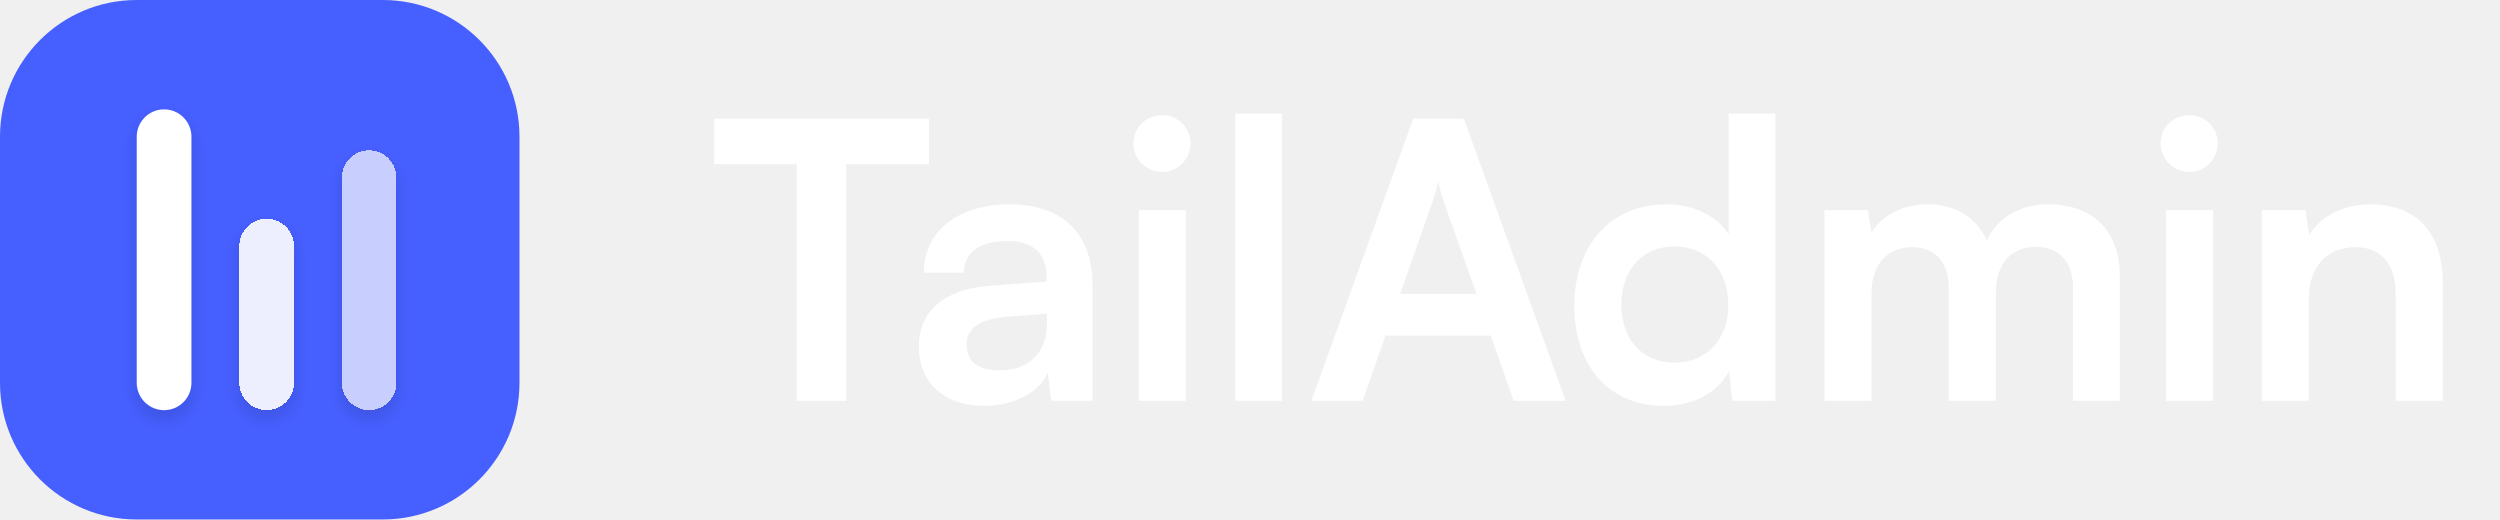
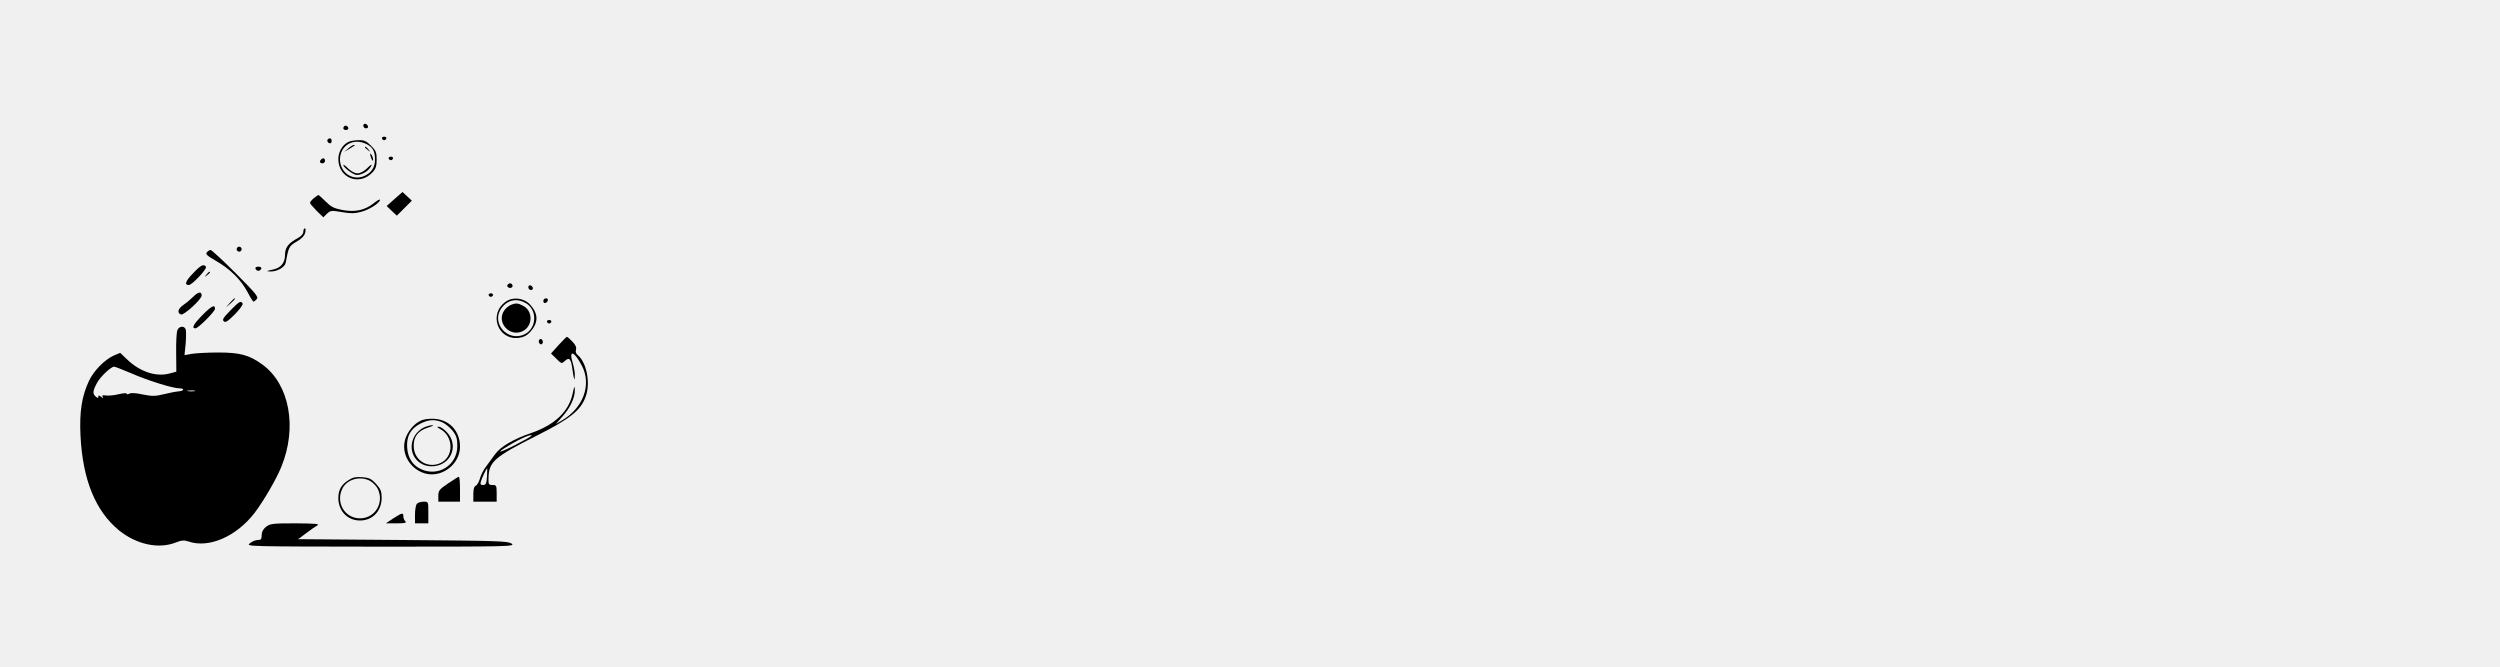
- <svg xmlns="http://www.w3.org/2000/svg" width="154" height="32" viewBox="0 0 154 32" fill="none">
-   <path d="M0 8.421C0 3.77 3.77 0 8.421 0H23.579C28.23 0 32 3.77 32 8.421V23.579C32 28.23 28.23 32 23.579 32H8.421C3.77 32 0 28.23 0 23.579V8.421Z" fill="#465FFF" />
-   <g filter="url(#filter0_d_1608_324)">
-     <path d="M8.424 8.422C8.424 7.491 9.178 6.737 10.108 6.737C11.038 6.737 11.792 7.491 11.792 8.422V23.579C11.792 24.51 11.038 25.264 10.108 25.264C9.178 25.264 8.424 24.51 8.424 23.579V8.422Z" fill="white" />
+ <svg xmlns="http://www.w3.org/2000/svg" version="1.0" width="1500pt" height="400pt" viewBox="0 0 1500 400" preserveAspectRatio="xMidYMid meet">
+   <g transform="translate(0,400) scale(0.1,-0.1)" fill="#000000" stroke="none">
+     <path d="M2180 3246 c0 -9 7 -16 16 -16 9 0 14 5 12 12 -6 18 -28 21 -28 4z" />
+     <path d="M2066 3243 c-11 -11 -6 -23 9 -23 8 0 15 4 15 9 0 13 -16 22 -24 14z" />
+     <path d="M2292 3169 c2 -6 8 -10 13 -10 5 0 11 4 13 10 2 6 -4 11 -13 11 -9 0 -15 -5 -13 -11z" />
+     <path d="M1967 3164 c-8 -8 1 -24 14 -24 5 0 9 7 9 15 0 15 -12 20 -23 9z" />
+     <path d="M2094 3150 c-37 -15 -64 -59 -64 -104 0 -115 127 -164 205 -80 20 21 25 38 25 76 0 43 -4 54 -34 84 -27 27 -42 34 -72 33 -22 0 -49 -4 -60 -9z m106 -15 c37 -19 50 -43 50 -92 0 -48 -22 -81 -67 -100 -70 -29 -143 23 -143 101 1 85 82 131 160 91z" />
+     <path d="M2089 3109 l-24 -20 30 17 c39 24 40 24 28 24 -6 0 -21 -9 -34 -21z" />
+     <path d="M2190 3116 c0 -2 8 -10 18 -17 15 -13 16 -12 3 4 -13 16 -21 21 -21 13z" />
+     <path d="M2221 3075 c1 -19 18 -51 18 -35 0 8 -4 22 -9 30 -5 8 -9 11 -9 5z" />
+     <path d="M2060 3010 c0 -15 61 -60 81 -60 25 0 60 18 76 39 23 30 13 30 -16 0 -18 -17 -40 -29 -56 -29 -16 0 -38 12 -56 29 -16 16 -29 26 -29 21z" />
+     <path d="M2332 3049 c2 -6 8 -10 13 -10 5 0 11 4 13 10 2 6 -4 11 -13 11 -9 0 -15 -5 -13 -11z" />
+     <path d="M1927 3043 c-12 -11 -8 -23 8 -23 8 0 15 7 15 15 0 16 -12 20 -23 8z" />
+     <path d="M2367 2806 l-47 -42 30 -29 31 -29 45 45 45 45 -28 26 -28 26 -48 -42z" />
+     <path d="M1883 2811 c-13 -11 -23 -23 -23 -28 0 -5 18 -26 40 -48 l40 -39 22 22 c22 20 27 20 91 9 52 -9 78 -8 114 2 48 12 113 54 113 72 0 5 -17 -3 -37 -20 -55 -43 -112 -55 -188 -41 -52 10 -69 19 -101 51 -21 21 -41 39 -44 39 -3 -1 -15 -9 -27 -19z" />
+     <path d="M1820 2610 c0 -13 -12 -27 -32 -38 -58 -31 -78 -57 -78 -102 0 -46 -24 -76 -67 -86 -46 -10 -50 -12 -20 -13 39 -1 86 25 91 52 18 96 20 100 65 127 29 16 47 35 52 53 4 15 3 27 -2 27 -5 0 -9 -9 -9 -20z" />
+     <path d="M1420 2505 c0 -8 7 -15 15 -15 8 0 15 7 15 15 0 8 -7 15 -15 15 -8 0 -15 -7 -15 -15z" />
+     <path d="M1241 2486 c-9 -11 2 -21 56 -52 84 -48 150 -114 189 -188 16 -31 32 -56 35 -56 4 0 12 7 20 16 11 13 -7 34 -127 155 -76 76 -144 139 -150 139 -6 0 -17 -6 -23 -14z" />
+     <path d="M1157 2359 c-45 -47 -52 -69 -24 -69 20 0 110 97 103 109 -13 20 -31 11 -79 -40z" />
+     <path d="M1533 2388 c2 -7 10 -13 17 -13 7 0 15 6 18 13 2 7 -5 12 -18 12 -13 0 -20 -5 -17 -12z" />
+     <path d="M1239 2353 c-13 -16 -12 -17 4 -4 9 7 17 15 17 17 0 8 -8 3 -21 -13z" />
+     <path d="M3045 2291 c-7 -12 12 -24 25 -16 11 7 4 25 -10 25 -5 0 -11 -4 -15 -9z" />
+     <path d="M3170 2276 c0 -9 7 -16 16 -16 17 0 14 22 -4 28 -7 2 -12 -3 -12 -12z" />
+     <path d="M1162 2222 c-16 -16 -43 -39 -61 -51 -34 -24 -40 -48 -15 -58 17 -6 124 91 124 114 0 25 -20 23 -48 -5z" />
+     <path d="M2932 2229 c2 -6 8 -10 13 -10 5 0 11 4 13 10 2 6 -4 11 -13 11 -9 0 -15 -5 -13 -11z" />
+     <path d="M1379 2183 l-24 -28 28 24 c25 23 32 31 24 31 -2 0 -14 -12 -28 -27z" />
+     <path d="M3036 2191 c-108 -73 -49 -235 78 -218 29 4 49 15 68 36 49 55 49 107 0 162 -36 41 -103 50 -146 20z m121 -11 c69 -42 63 -151 -10 -186 -103 -49 -205 72 -136 160 38 49 93 58 146 26z" />
+     <path d="M3064 2170 c-12 -5 -29 -19 -38 -32 -51 -72 33 -165 112 -124 60 31 60 121 1 151 -31 17 -44 18 -75 5z" />
+     <path d="M3260 2194 c0 -9 5 -14 12 -12 18 6 21 28 4 28 -9 0 -16 -7 -16 -16z" />
+     <path d="M1382 2137 c-43 -44 -50 -56 -39 -65 10 -9 24 0 66 42 30 30 50 59 47 65 -11 18 -19 14 -74 -42z" />
+     <path d="M1217 2112 c-56 -57 -70 -82 -44 -82 16 0 117 101 117 117 0 28 -20 18 -73 -35z" />
+     <path d="M3282 2069 c2 -6 8 -10 13 -10 5 0 11 4 13 10 2 6 -4 11 -13 11 -9 0 -15 -5 -13 -11z" />
+     <path d="M1064 2018 c-5 -13 -8 -74 -7 -135 l1 -113 -41 -11 c-81 -22 -178 11 -254 84 l-42 40 -40 -17 c-54 -25 -119 -91 -147 -151 -43 -92 -58 -184 -51 -329 13 -265 90 -453 232 -569 105 -84 235 -112 337 -73 38 15 53 16 79 7 122 -42 286 29 396 171 54 71 130 201 161 277 97 237 49 496 -114 614 -78 57 -134 72 -264 72 -63 0 -135 -4 -159 -8 l-44 -8 7 70 c3 38 3 77 0 85 -9 24 -41 19 -50 -6z m-276 -258 c101 -44 249 -90 288 -90 33 0 30 -15 -3 -18 -16 -1 -56 -9 -89 -17 -53 -13 -70 -13 -127 -2 -40 9 -71 11 -81 5 -9 -5 -16 -5 -16 0 0 5 -21 3 -47 -3 -27 -7 -61 -10 -77 -8 -21 3 -26 1 -20 -9 6 -10 4 -10 -9 1 -13 10 -17 10 -17 1 0 -10 -3 -10 -15 0 -20 17 -19 33 5 79 19 38 85 101 105 101 5 0 52 -18 103 -40z m380 -107 c-10 -2 -28 -2 -40 0 -13 2 -5 4 17 4 22 1 32 -1 23 -4z" />
+     <path d="M3351 1929 l-45 -50 32 -31 c31 -31 31 -32 52 -13 26 24 37 11 45 -55 9 -60 13 -72 14 -34 1 17 -5 52 -13 77 -24 80 8 72 54 -15 62 -115 10 -257 -121 -332 l-34 -20 38 43 c48 53 77 115 76 161 -1 29 -3 26 -13 -21 -23 -108 -108 -189 -249 -237 -108 -37 -184 -82 -217 -128 -14 -19 -37 -51 -52 -71 -16 -20 -33 -53 -38 -73 -6 -21 -17 -41 -25 -44 -10 -4 -15 -20 -15 -51 l0 -45 70 0 70 0 0 50 c0 47 -2 50 -25 50 -22 0 -25 4 -24 38 2 102 30 127 289 258 202 102 264 151 294 234 30 82 6 205 -48 250 -10 8 -14 20 -10 32 4 14 -3 29 -22 49 -15 16 -30 29 -33 28 -3 -1 -26 -23 -50 -50z m-161 -543 c0 -3 -43 -27 -95 -54 -103 -53 -128 -56 -42 -5 71 43 137 71 137 59z m-268 -246 c-3 -42 -7 -50 -24 -50 -15 0 -18 4 -12 23 7 23 33 77 37 77 1 0 0 -22 -1 -50z" />
+     <path d="M3235 1960 c-4 -6 -3 -16 3 -22 6 -6 12 -6 17 2 4 6 3 16 -3 22 -6 6 -12 6 -17 -2z" />
+     <path d="M2525 1476 c-42 -18 -82 -68 -95 -116 -32 -119 87 -235 205 -200 73 22 125 88 125 160 0 93 -62 161 -153 167 -30 2 -65 -2 -82 -11z m129 -10 c18 -8 46 -31 62 -51 23 -30 28 -48 28 -91 0 -115 -115 -188 -220 -138 -49 23 -77 68 -81 128 -5 67 20 113 77 143 50 26 87 29 134 9z" />
+     <path d="M2543 1435 c-18 -8 -42 -29 -53 -47 -56 -92 11 -197 116 -185 106 12 148 132 72 207 -16 17 -37 30 -46 30 -12 0 -10 -4 7 -13 85 -44 86 -172 0 -207 -72 -30 -148 15 -156 91 -6 63 22 104 84 123 26 8 39 15 28 15 -11 0 -35 -6 -52 -14z" />
+     <path d="M2094 1121 c-46 -28 -64 -60 -64 -109 0 -78 55 -135 130 -135 76 0 130 57 130 137 0 38 -6 52 -33 82 -28 31 -41 37 -83 41 -37 3 -57 -1 -80 -16z m126 -6 c16 -9 36 -29 45 -45 43 -84 -13 -180 -105 -180 -92 0 -148 96 -105 180 29 55 105 76 165 45z" />
+     <path d="M2688 1099 c-52 -35 -58 -43 -58 -74 l0 -35 65 0 65 0 0 75 c0 41 -3 75 -7 74 -5 0 -34 -19 -65 -40z" />
+     <path d="M2502 978 c-7 -7 -12 -36 -12 -65 l0 -53 40 0 40 0 0 65 c0 65 0 65 -28 65 -15 0 -33 -5 -40 -12z" />
+     <path d="M2360 890 l-45 -30 65 0 c50 0 61 3 52 12 -7 7 -12 20 -12 30 0 24 -6 22 -60 -12z" />
+     <path d="M1596 839 c-17 -14 -26 -30 -26 -50 0 -24 -4 -29 -24 -29 -13 0 -34 -9 -47 -20 -24 -19 -21 -19 786 -20 774 0 808 1 785 18 -23 16 -76 17 -653 22 l-628 5 48 36 c26 20 57 41 68 47 15 9 -15 11 -131 12 -138 0 -154 -2 -178 -21z" />
  </g>
-   <g filter="url(#filter1_d_1608_324)">
-     <path d="M14.742 15.157C14.742 14.227 15.496 13.473 16.426 13.473C17.357 13.473 18.111 14.227 18.111 15.157V23.578C18.111 24.508 17.357 25.262 16.426 25.262C15.496 25.262 14.742 24.508 14.742 23.578V15.157Z" fill="white" fill-opacity="0.9" shape-rendering="crispEdges" />
-   </g>
-   <g filter="url(#filter2_d_1608_324)">
-     <path d="M21.055 10.946C21.055 10.016 21.809 9.262 22.739 9.262C23.669 9.262 24.423 10.016 24.423 10.946V23.578C24.423 24.508 23.669 25.262 22.739 25.262C21.809 25.262 21.055 24.508 21.055 23.578V10.946Z" fill="white" fill-opacity="0.7" shape-rendering="crispEdges" />
-   </g>
-   <path d="M44 10.115H49.089V24.691H52.132V10.115H57.221V7.309H44V10.115Z" fill="white" />
-   <path d="M60.617 25C62.448 25 64.042 24.168 64.541 22.955L64.755 24.691H67.299V17.558C67.299 14.3 65.349 12.588 62.187 12.588C59.001 12.588 56.908 14.252 56.908 16.797H59.381C59.381 15.56 60.332 14.847 62.044 14.847C63.518 14.847 64.47 15.489 64.47 17.082V17.343L60.95 17.605C58.168 17.819 56.599 19.174 56.599 21.338C56.599 23.549 58.121 25 60.617 25ZM61.569 22.812C60.261 22.812 59.547 22.289 59.547 21.219C59.547 20.268 60.237 19.674 62.044 19.507L64.493 19.317V19.935C64.493 21.742 63.352 22.812 61.569 22.812Z" fill="white" />
-   <path d="M71.6 10.591C72.551 10.591 73.335 9.806 73.335 8.831C73.335 7.856 72.551 7.095 71.6 7.095C70.601 7.095 69.816 7.856 69.816 8.831C69.816 9.806 70.601 10.591 71.6 10.591ZM70.149 24.691H73.05V12.944H70.149V24.691Z" fill="white" />
-   <path d="M78.972 24.691V7H76.095V24.691H78.972Z" fill="white" />
-   <path d="M83.941 24.691L85.344 20.672H91.835L93.238 24.691H96.448L90.171 7.309H87.056L80.778 24.691H83.941ZM88.221 12.493C88.387 12.017 88.53 11.494 88.601 11.161C88.649 11.518 88.815 12.041 88.958 12.493L90.955 18.104H86.247L88.221 12.493Z" fill="white" />
-   <path d="M102.493 25C104.276 25 105.798 24.215 106.511 22.86L106.701 24.691H109.364V7H106.487V14.443C105.75 13.277 104.3 12.588 102.659 12.588C99.116 12.588 96.976 15.203 96.976 18.865C96.976 22.503 99.092 25 102.493 25ZM103.135 22.337C101.113 22.337 99.877 20.863 99.877 18.77C99.877 16.678 101.113 15.18 103.135 15.18C105.156 15.18 106.464 16.654 106.464 18.77C106.464 20.886 105.156 22.337 103.135 22.337Z" fill="white" />
-   <path d="M115.289 24.691V18.033C115.289 16.131 116.406 15.227 117.785 15.227C119.164 15.227 120.044 16.107 120.044 17.748V24.691H122.945V18.033C122.945 16.107 124.015 15.203 125.418 15.203C126.797 15.203 127.701 16.083 127.701 17.771V24.691H130.578V17.011C130.578 14.3 129.008 12.588 126.155 12.588C124.372 12.588 122.993 13.468 122.398 14.823C121.78 13.468 120.543 12.588 118.76 12.588C117.072 12.588 115.883 13.349 115.289 14.324L115.051 12.944H112.388V24.691H115.289Z" fill="white" />
-   <path d="M134.876 10.591C135.827 10.591 136.612 9.806 136.612 8.831C136.612 7.856 135.827 7.095 134.876 7.095C133.877 7.095 133.093 7.856 133.093 8.831C133.093 9.806 133.877 10.591 134.876 10.591ZM133.426 24.691H136.327V12.944H133.426V24.691Z" fill="white" />
-   <path d="M142.225 24.691V18.366C142.225 16.464 143.318 15.227 145.102 15.227C146.6 15.227 147.575 16.178 147.575 18.152V24.691H150.476V17.462C150.476 14.419 148.954 12.588 146.005 12.588C144.412 12.588 142.985 13.277 142.248 14.466L142.011 12.944H139.324V24.691H142.225Z" fill="white" />
-   <defs>
-     <filter id="filter0_d_1608_324" x="7.424" y="6.237" width="5.368" height="20.526" filterUnits="userSpaceOnUse" color-interpolation-filters="sRGB">
-       <feFlood flood-opacity="0" result="BackgroundImageFix" />
-       <feColorMatrix in="SourceAlpha" type="matrix" values="0 0 0 0 0 0 0 0 0 0 0 0 0 0 0 0 0 0 127 0" result="hardAlpha" />
-       <feOffset dy="0.5" />
-       <feGaussianBlur stdDeviation="0.5" />
-       <feComposite in2="hardAlpha" operator="out" />
-       <feColorMatrix type="matrix" values="0 0 0 0 0 0 0 0 0 0 0 0 0 0 0 0 0 0 0.12 0" />
-       <feBlend mode="normal" in2="BackgroundImageFix" result="effect1_dropShadow_1608_324" />
-       <feBlend mode="normal" in="SourceGraphic" in2="effect1_dropShadow_1608_324" result="shape" />
-     </filter>
-     <filter id="filter1_d_1608_324" x="13.742" y="12.973" width="5.368" height="13.79" filterUnits="userSpaceOnUse" color-interpolation-filters="sRGB">
-       <feFlood flood-opacity="0" result="BackgroundImageFix" />
-       <feColorMatrix in="SourceAlpha" type="matrix" values="0 0 0 0 0 0 0 0 0 0 0 0 0 0 0 0 0 0 127 0" result="hardAlpha" />
-       <feOffset dy="0.5" />
-       <feGaussianBlur stdDeviation="0.5" />
-       <feComposite in2="hardAlpha" operator="out" />
-       <feColorMatrix type="matrix" values="0 0 0 0 0 0 0 0 0 0 0 0 0 0 0 0 0 0 0.12 0" />
-       <feBlend mode="normal" in2="BackgroundImageFix" result="effect1_dropShadow_1608_324" />
-       <feBlend mode="normal" in="SourceGraphic" in2="effect1_dropShadow_1608_324" result="shape" />
-     </filter>
-     <filter id="filter2_d_1608_324" x="20.055" y="8.762" width="5.368" height="18" filterUnits="userSpaceOnUse" color-interpolation-filters="sRGB">
-       <feFlood flood-opacity="0" result="BackgroundImageFix" />
-       <feColorMatrix in="SourceAlpha" type="matrix" values="0 0 0 0 0 0 0 0 0 0 0 0 0 0 0 0 0 0 127 0" result="hardAlpha" />
-       <feOffset dy="0.5" />
-       <feGaussianBlur stdDeviation="0.5" />
-       <feComposite in2="hardAlpha" operator="out" />
-       <feColorMatrix type="matrix" values="0 0 0 0 0 0 0 0 0 0 0 0 0 0 0 0 0 0 0.12 0" />
-       <feBlend mode="normal" in2="BackgroundImageFix" result="effect1_dropShadow_1608_324" />
-       <feBlend mode="normal" in="SourceGraphic" in2="effect1_dropShadow_1608_324" result="shape" />
-     </filter>
-   </defs>
</svg>
